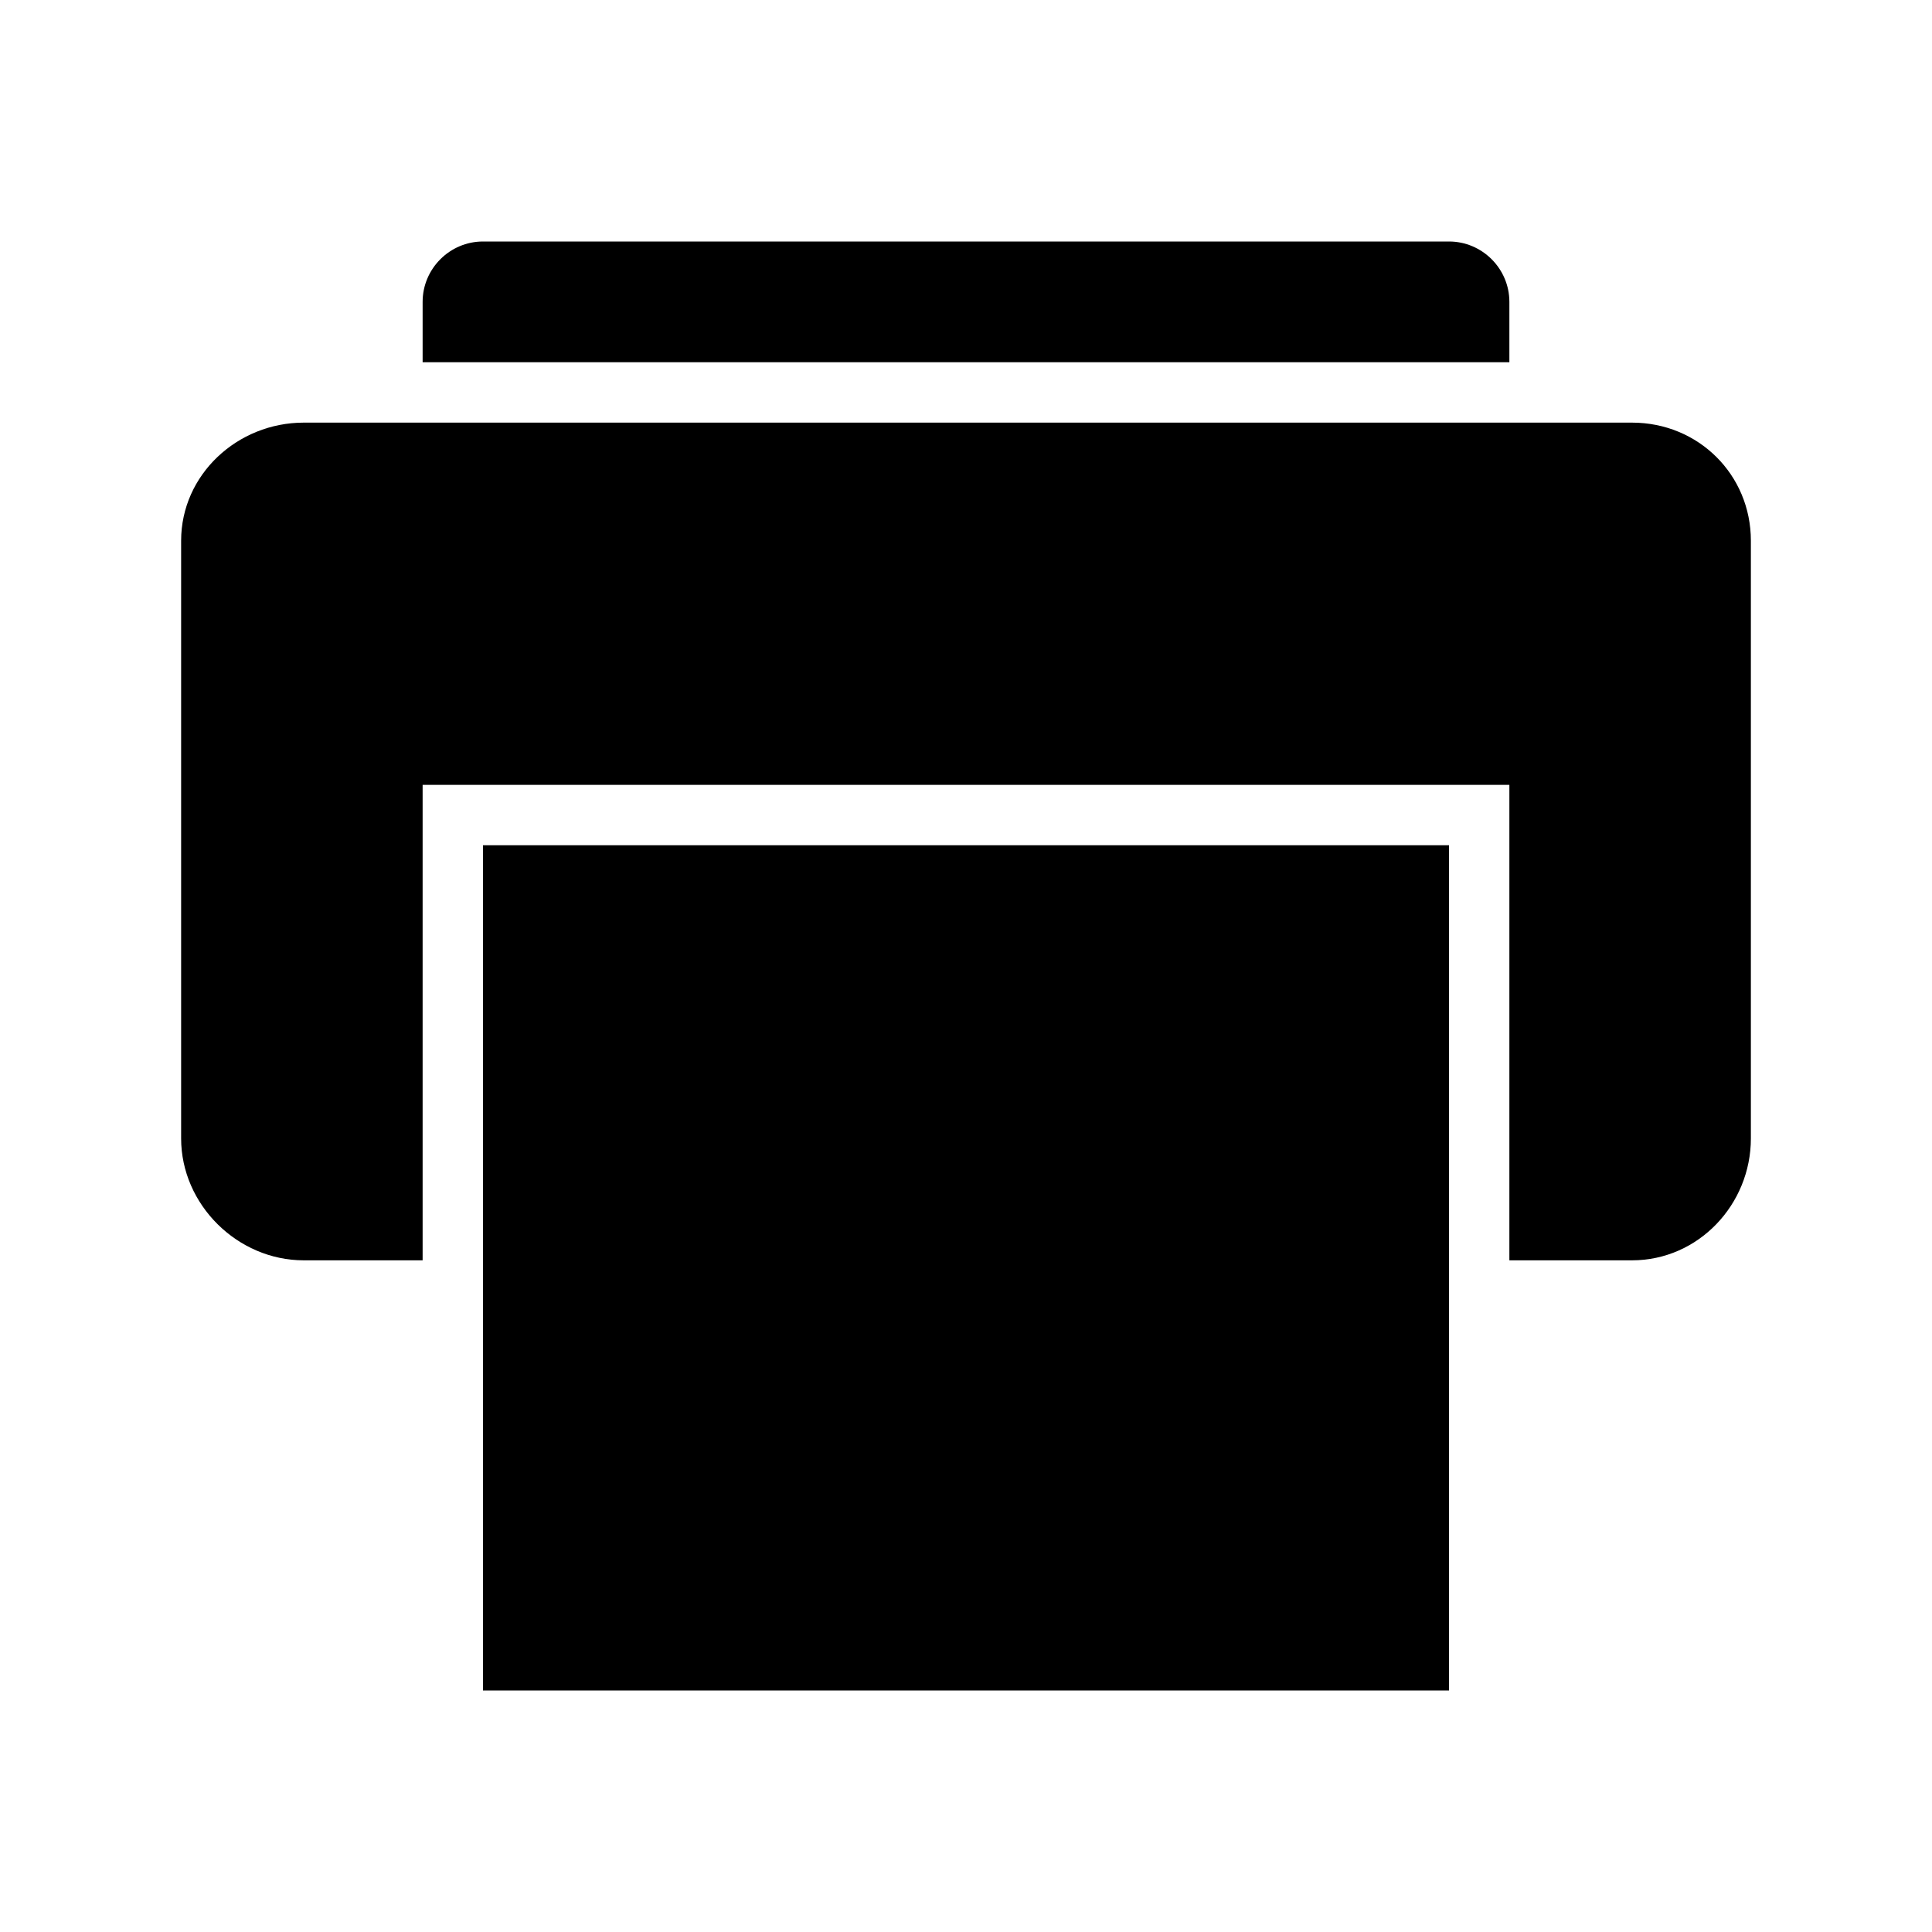
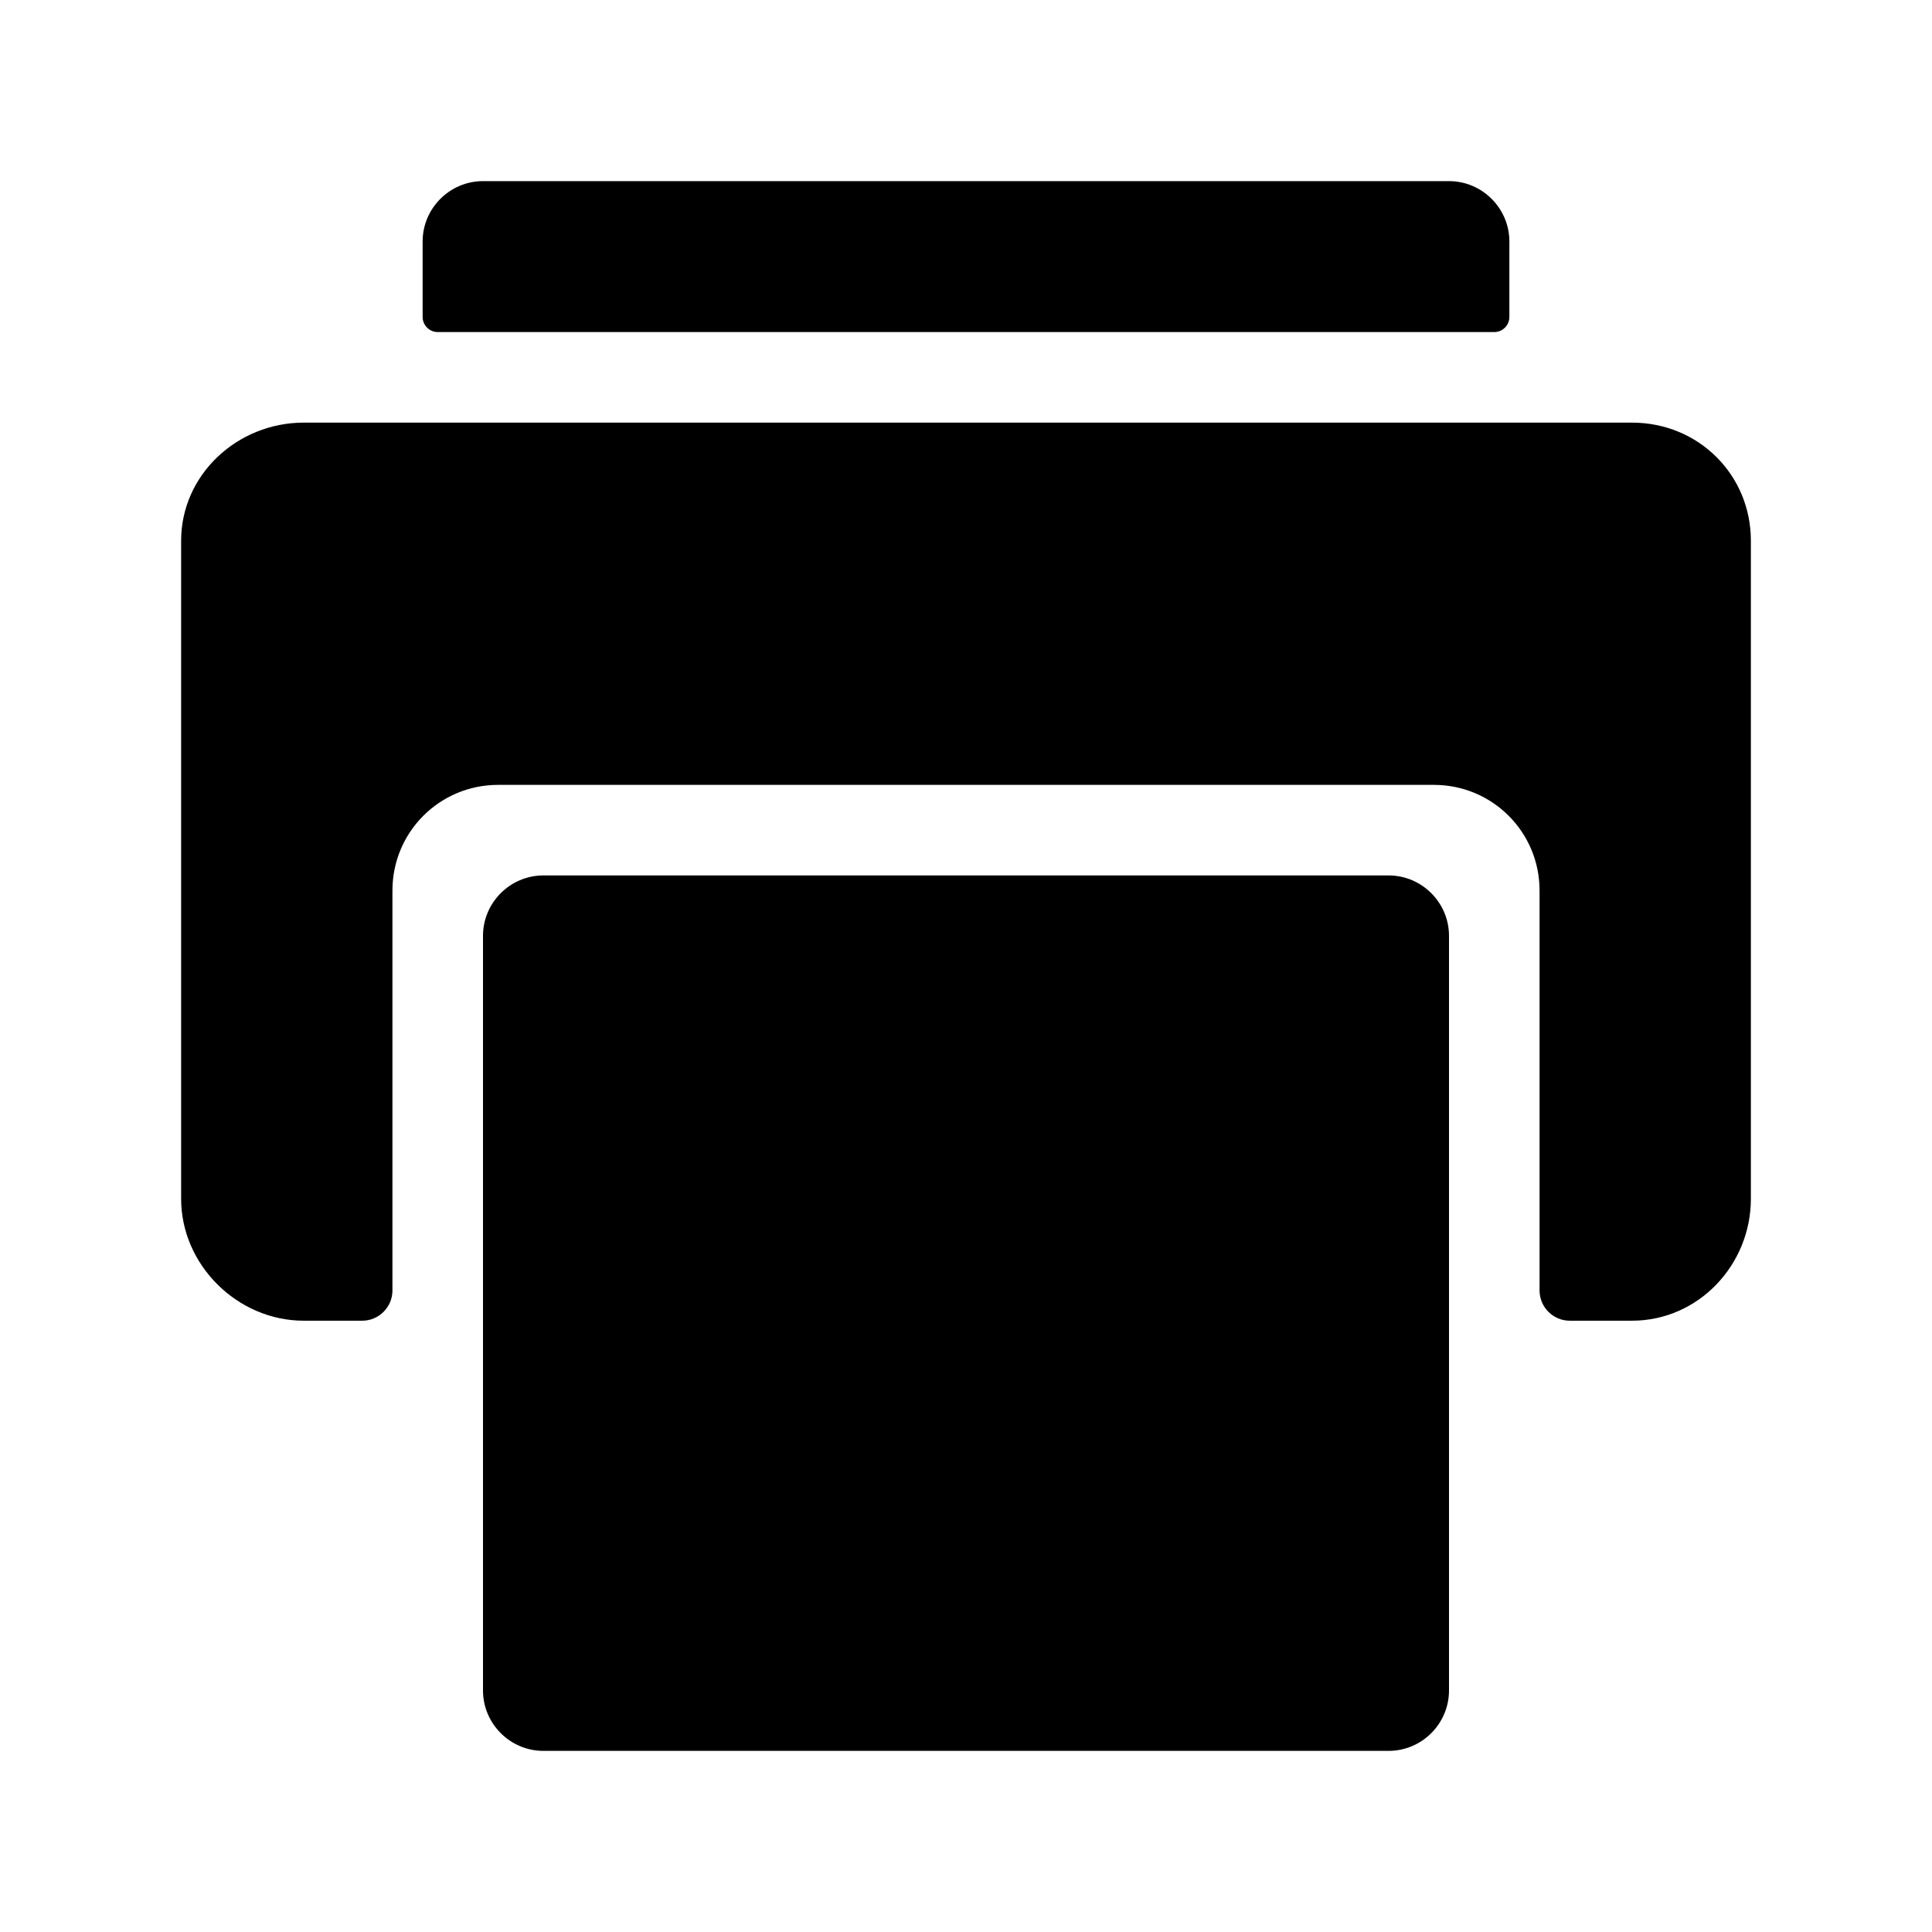
<svg xmlns="http://www.w3.org/2000/svg" version="1.1" id="Layer_1" x="0px" y="0px" viewBox="0 0 512 512" style="enable-background:new 0 0 512 512;" xml:space="preserve">
  <g>
-     <rect x="128" y="224" width="256" height="224" />
+     <path d="M128,248v200c0,8.8,7.2,16,16,16h224c8.8,0,16-7.2,16-16V248c0-8.8-7.2-16-16-16H144C135.2,232,128,239.2,128,248z" />
    <g>
-       <path d="M384,64H128c-8.8,0-16,7.2-16,16v16h288V80C400,71.2,392.8,64,384,64z" />
-       <path d="M432.5,112h-352C62.9,112,48,125.8,48,143.3v158.4c0,17.5,14.9,32.3,32.5,32.3H112V208h288v126h32.5    c17.6,0,31.5-14.8,31.5-32.3V143.3C464,125.8,450.1,112,432.5,112z" />
+       <path d="M384,48H128c-8.8,0-16,7.2-16,16v20c0,2.2,1.8,4,4,4h280c2.2,0,4-1.8,4-4V64C400,55.2,392.8,48,384,48z" />
+       <path d="M432.5,112h-352C62.9,112,48,125.8,48,143.3v174.4c0,17.5,14.9,32.3,32.5,32.3H96c4.4,0,8-3.6,8-8V236    c0-15.5,12.5-28,28-28h248c15.5,0,28,12.5,28,28v106c0,4.4,3.6,8,8,8h16.5c17.6,0,31.5-14.8,31.5-32.3V143.3    C464,125.8,450.1,112,432.5,112z" />
    </g>
  </g>
</svg>
